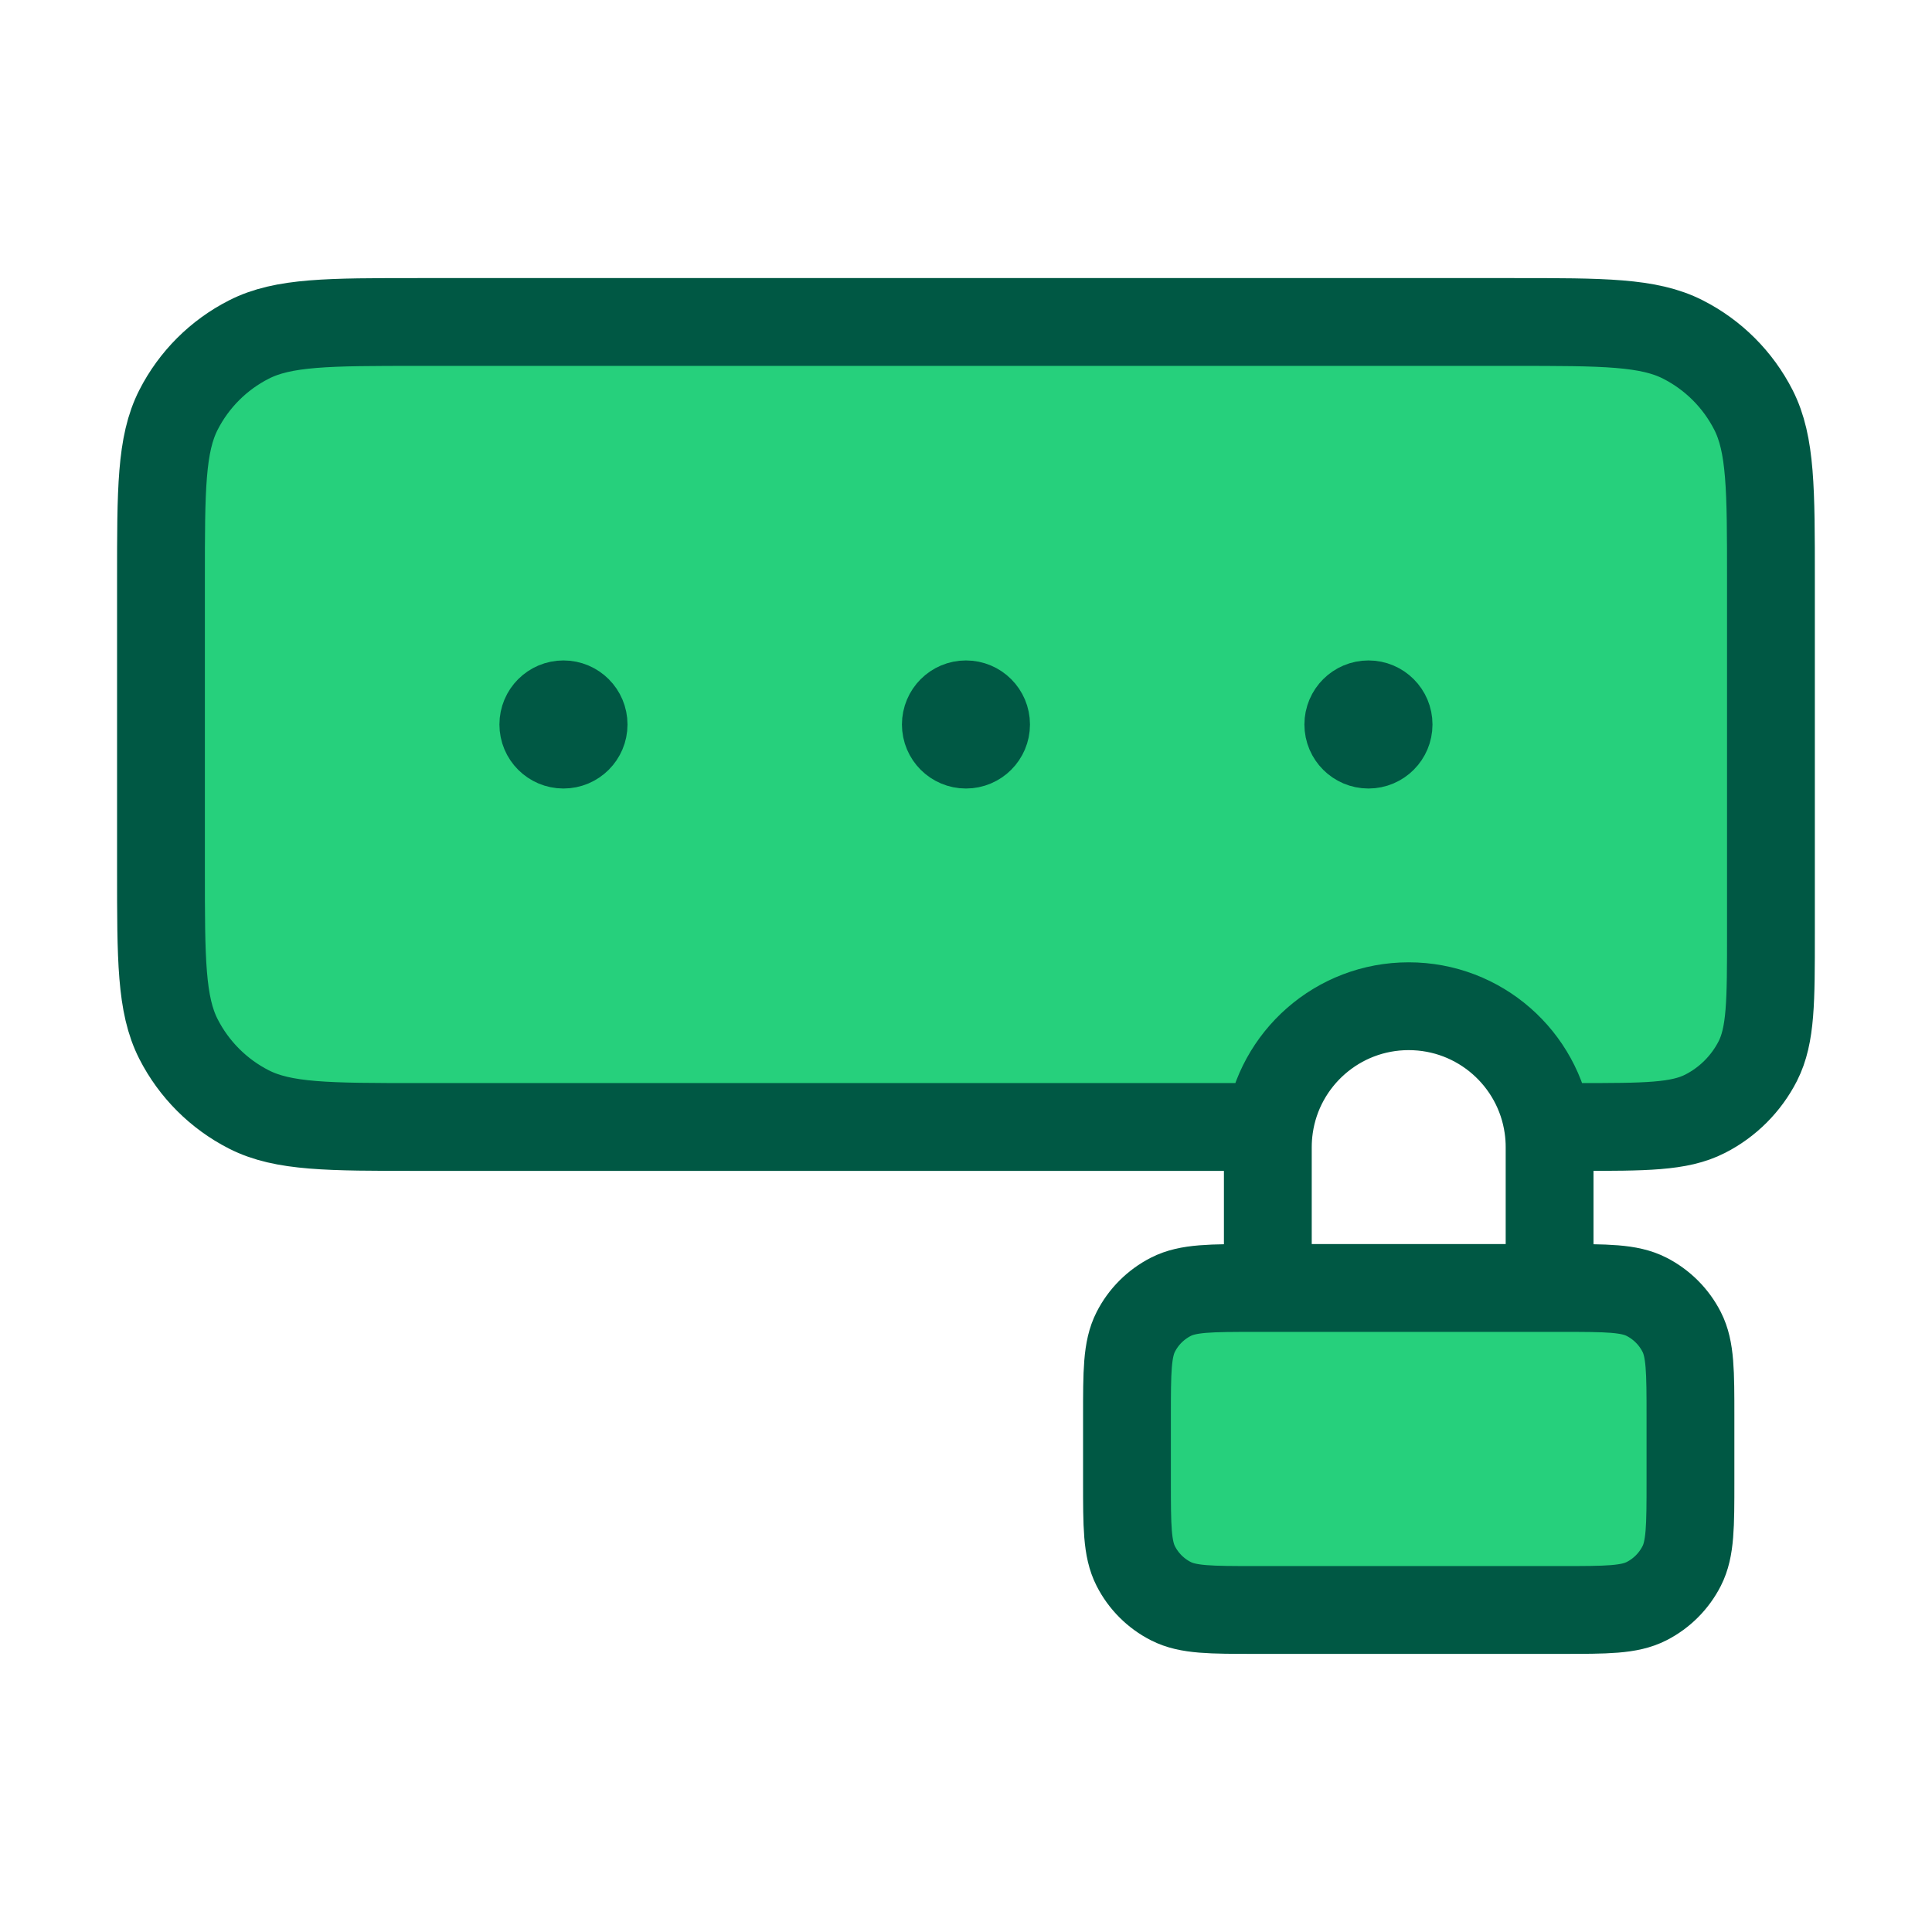
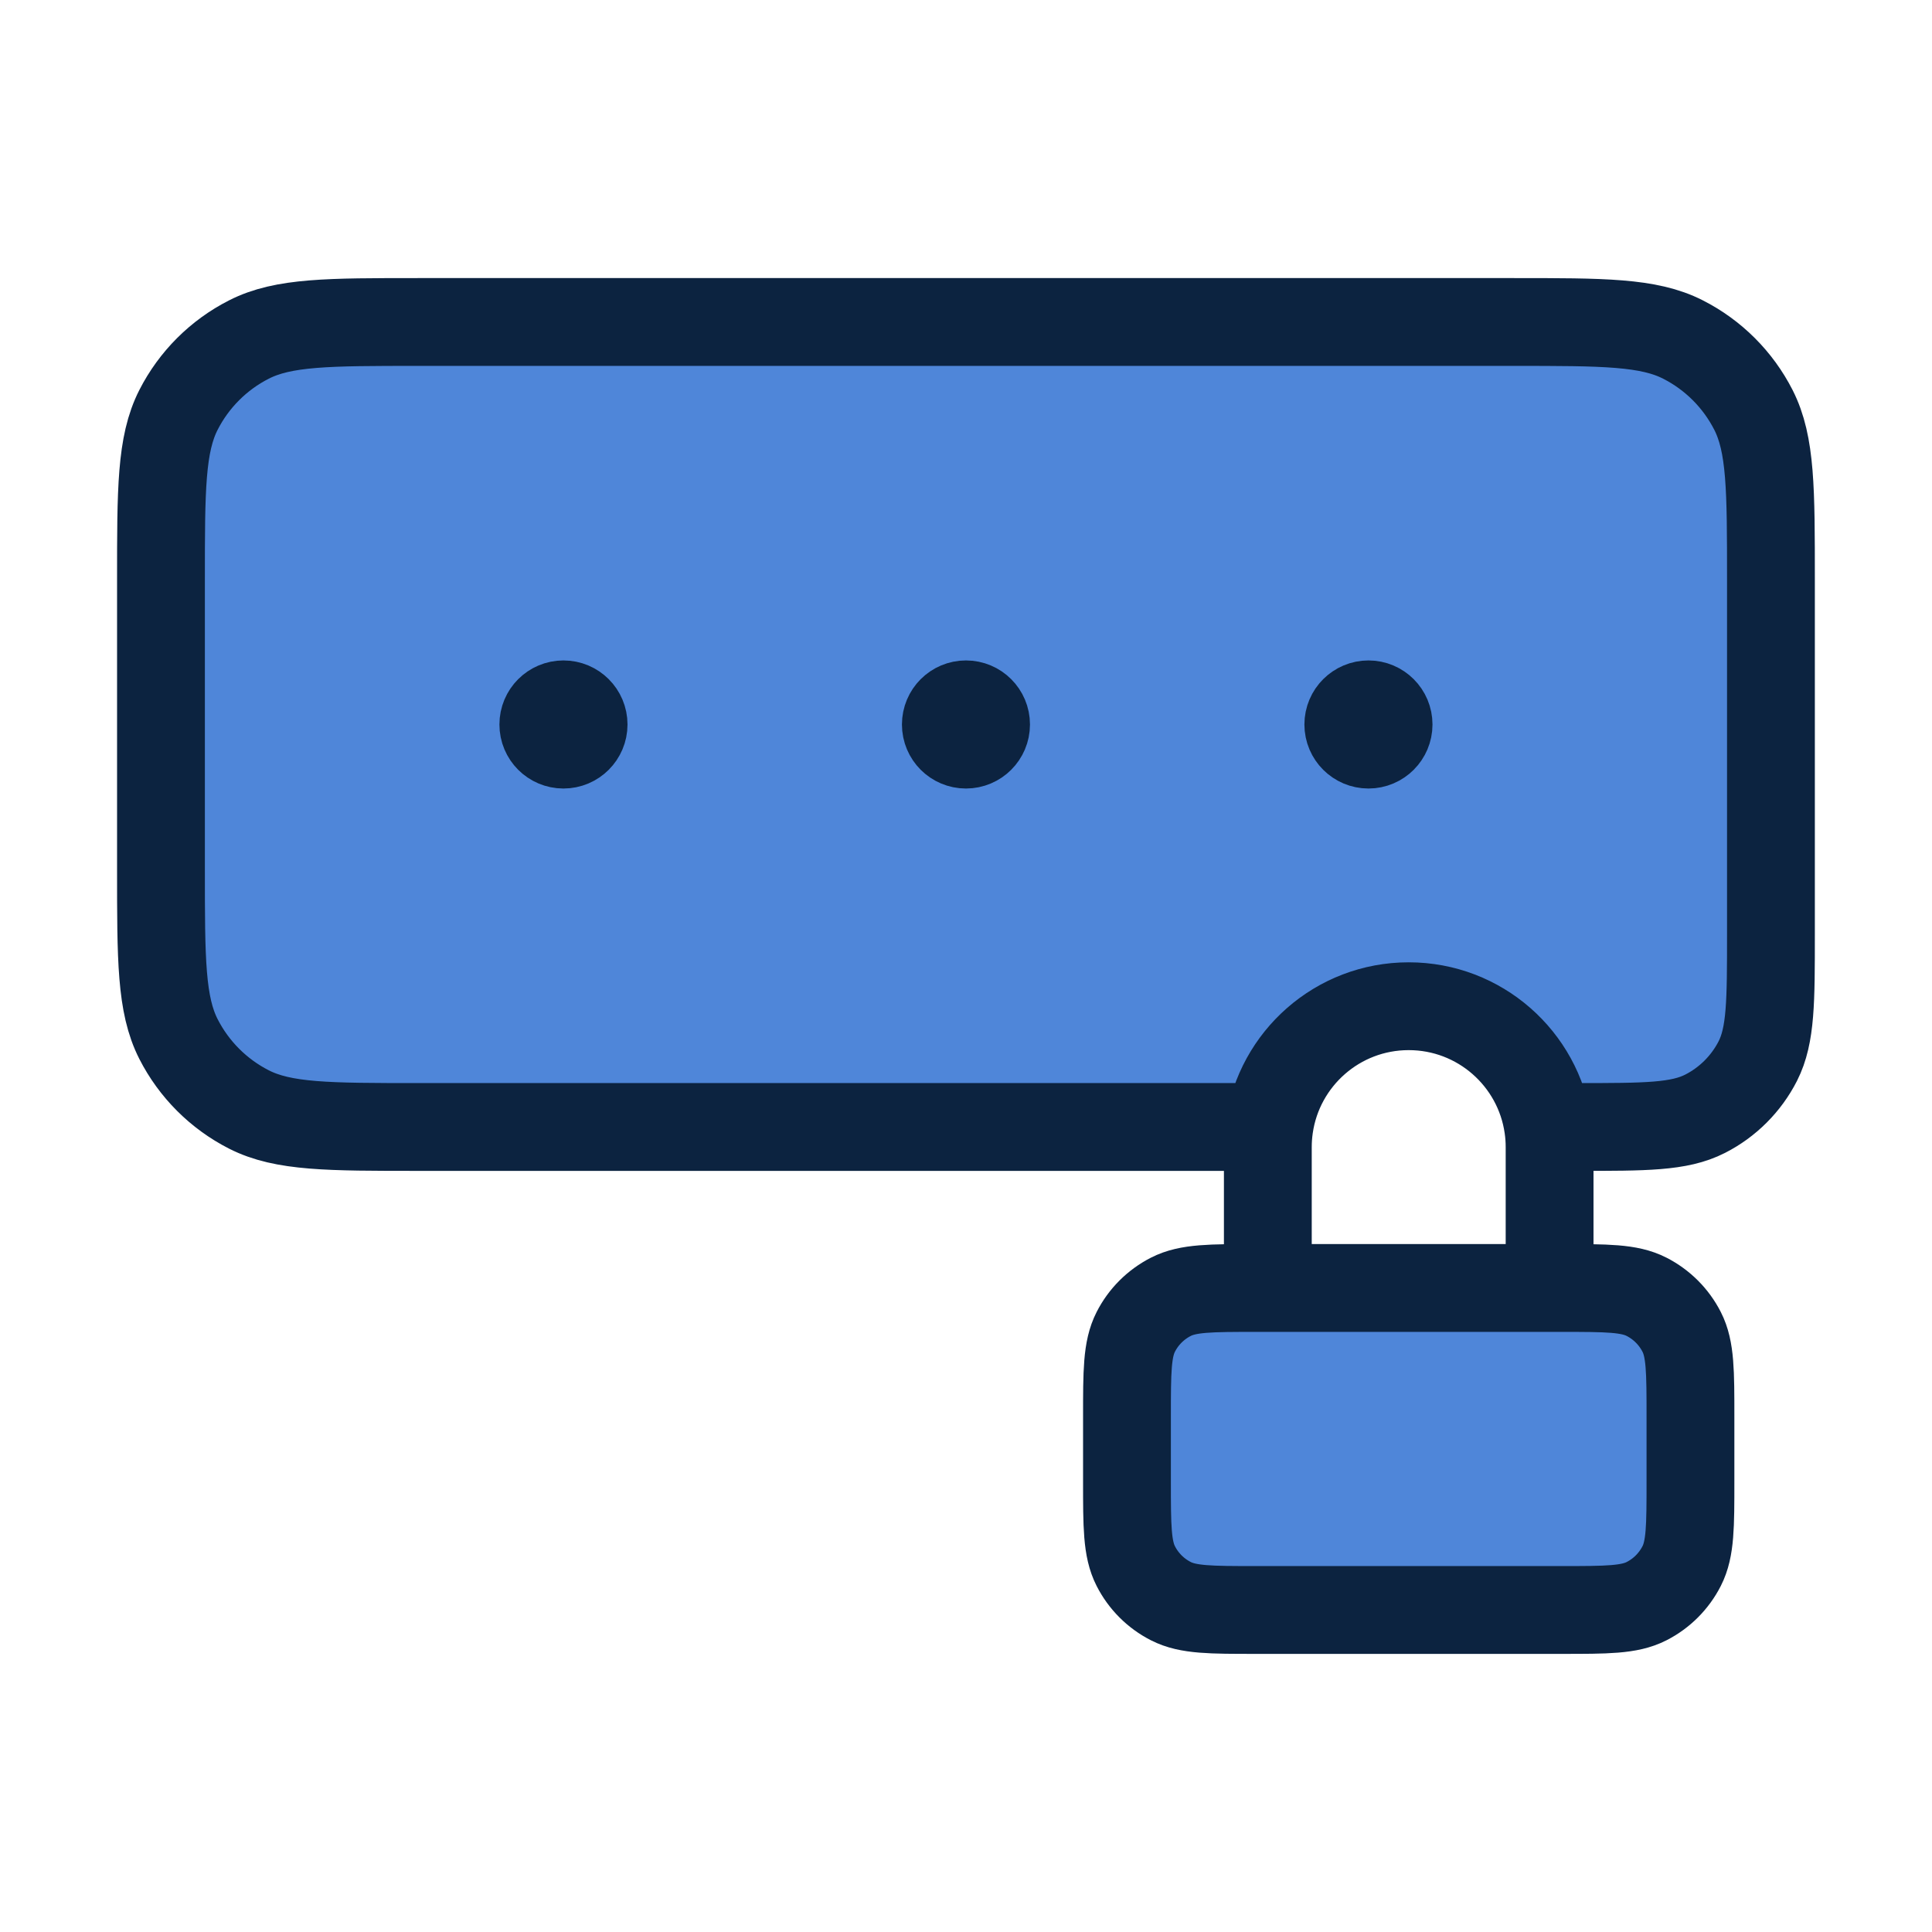
<svg xmlns="http://www.w3.org/2000/svg" width="44" height="44" viewBox="0 0 44 44" fill="none">
-   <path d="M22.457 16.5C22.457 16.753 22.252 16.958 21.999 16.958C21.746 16.958 21.541 16.753 21.541 16.5C21.541 16.246 21.746 16.041 21.999 16.041C22.252 16.041 22.457 16.246 22.457 16.5Z" fill="#26D07C" />
-   <path d="M31.624 16.5C31.624 16.753 31.419 16.958 31.166 16.958C30.913 16.958 30.707 16.753 30.707 16.5C30.707 16.246 30.913 16.041 31.166 16.041C31.419 16.041 31.624 16.246 31.624 16.5Z" fill="#26D07C" />
-   <path d="M13.291 16.5C13.291 16.753 13.086 16.958 12.832 16.958C12.579 16.958 12.374 16.753 12.374 16.5C12.374 16.246 12.579 16.041 12.832 16.041C13.086 16.041 13.291 16.246 13.291 16.5Z" fill="#26D07C" />
-   <path d="M25.666 32.266C25.666 31.239 25.666 30.726 25.866 30.334C26.041 29.989 26.322 29.709 26.667 29.533C27.059 29.333 27.572 29.333 28.599 29.333H35.566C36.593 29.333 37.106 29.333 37.498 29.533C37.843 29.709 38.123 29.989 38.299 30.334C38.499 30.726 38.499 31.239 38.499 32.266V33.733C38.499 34.76 38.499 35.273 38.299 35.665C38.123 36.01 37.843 36.291 37.498 36.466C37.106 36.666 36.593 36.666 35.566 36.666H28.599C27.572 36.666 27.059 36.666 26.667 36.466C26.322 36.291 26.041 36.01 25.866 35.665C25.666 35.273 25.666 34.76 25.666 33.733V32.266Z" fill="#26D07C" />
-   <path fill-rule="evenodd" clip-rule="evenodd" d="M34.466 7.333H9.532C7.479 7.333 6.452 7.333 5.668 7.733C4.978 8.084 4.417 8.645 4.065 9.335C3.666 10.119 3.666 11.146 3.666 13.2V19.8C3.666 21.853 3.666 22.88 4.065 23.664C4.417 24.354 4.978 24.915 5.668 25.267C6.452 25.666 7.479 25.666 9.532 25.666H28.907C29.129 24.111 30.466 22.916 32.082 22.916C33.699 22.916 35.036 24.111 35.258 25.666H35.932C37.473 25.666 38.243 25.666 38.831 25.366C39.348 25.103 39.769 24.682 40.033 24.165C40.332 23.576 40.332 22.806 40.332 21.266V13.2C40.332 11.146 40.332 10.119 39.933 9.335C39.581 8.645 39.02 8.084 38.33 7.733C37.546 7.333 36.519 7.333 34.466 7.333ZM21.999 16.958C22.252 16.958 22.457 16.753 22.457 16.5C22.457 16.246 22.252 16.041 21.999 16.041C21.746 16.041 21.541 16.246 21.541 16.5C21.541 16.753 21.746 16.958 21.999 16.958ZM31.166 16.958C31.419 16.958 31.624 16.753 31.624 16.5C31.624 16.246 31.419 16.041 31.166 16.041C30.913 16.041 30.707 16.246 30.707 16.5C30.707 16.753 30.913 16.958 31.166 16.958ZM12.832 16.958C13.086 16.958 13.291 16.753 13.291 16.5C13.291 16.246 13.086 16.041 12.832 16.041C12.579 16.041 12.374 16.246 12.374 16.5C12.374 16.753 12.579 16.958 12.832 16.958Z" fill="#26D07C" />
-   <path d="M21.999 16.5H22.008M31.166 16.5H31.175M12.832 16.5H12.842M35.291 29.333V26.125C35.291 25.969 35.28 25.816 35.258 25.666M28.874 29.333V26.125C28.874 25.969 28.885 25.816 28.907 25.666M28.907 25.666C29.129 24.111 30.466 22.916 32.082 22.916C33.699 22.916 35.036 24.111 35.258 25.666M28.907 25.666H9.532C7.479 25.666 6.452 25.666 5.668 25.267C4.978 24.915 4.417 24.354 4.065 23.664C3.666 22.88 3.666 21.853 3.666 19.8V13.2C3.666 11.146 3.666 10.119 4.065 9.335C4.417 8.645 4.978 8.084 5.668 7.733C6.452 7.333 7.479 7.333 9.532 7.333H34.466C36.519 7.333 37.546 7.333 38.33 7.733C39.02 8.084 39.581 8.645 39.933 9.335C40.332 10.119 40.332 11.146 40.332 13.2V21.266C40.332 22.806 40.332 23.576 40.033 24.165C39.769 24.682 39.348 25.103 38.831 25.366C38.243 25.666 37.473 25.666 35.932 25.666H35.258M22.457 16.5C22.457 16.753 22.252 16.958 21.999 16.958C21.746 16.958 21.541 16.753 21.541 16.5C21.541 16.246 21.746 16.041 21.999 16.041C22.252 16.041 22.457 16.246 22.457 16.5ZM31.624 16.5C31.624 16.753 31.419 16.958 31.166 16.958C30.913 16.958 30.707 16.753 30.707 16.5C30.707 16.246 30.913 16.041 31.166 16.041C31.419 16.041 31.624 16.246 31.624 16.5ZM13.291 16.5C13.291 16.753 13.086 16.958 12.832 16.958C12.579 16.958 12.374 16.753 12.374 16.5C12.374 16.246 12.579 16.041 12.832 16.041C13.086 16.041 13.291 16.246 13.291 16.5ZM28.599 36.666H35.566C36.593 36.666 37.106 36.666 37.498 36.466C37.843 36.291 38.123 36.01 38.299 35.665C38.499 35.273 38.499 34.76 38.499 33.733V32.266C38.499 31.239 38.499 30.726 38.299 30.334C38.123 29.989 37.843 29.709 37.498 29.533C37.106 29.333 36.593 29.333 35.566 29.333H28.599C27.572 29.333 27.059 29.333 26.667 29.533C26.322 29.709 26.041 29.989 25.866 30.334C25.666 30.726 25.666 31.239 25.666 32.266V33.733C25.666 34.76 25.666 35.273 25.866 35.665C26.041 36.01 26.322 36.291 26.667 36.466C27.059 36.666 27.572 36.666 28.599 36.666Z" stroke="#005844" stroke-width="2" stroke-linecap="round" stroke-linejoin="round" />
+   <path d="M22.457 16.5C22.457 16.753 22.252 16.958 21.999 16.958C21.746 16.958 21.541 16.753 21.541 16.5C21.541 16.246 21.746 16.041 21.999 16.041C22.252 16.041 22.457 16.246 22.457 16.5Z" fill="#4F86D9" />
+   <path d="M31.624 16.5C31.624 16.753 31.419 16.958 31.166 16.958C30.913 16.958 30.707 16.753 30.707 16.5C30.707 16.246 30.913 16.041 31.166 16.041C31.419 16.041 31.624 16.246 31.624 16.5Z" fill="#4F86D9" />
+   <path d="M13.291 16.5C13.291 16.753 13.086 16.958 12.832 16.958C12.579 16.958 12.374 16.753 12.374 16.5C12.374 16.246 12.579 16.041 12.832 16.041C13.086 16.041 13.291 16.246 13.291 16.5Z" fill="#4F86D9" />
+   <path d="M25.666 32.266C25.666 31.239 25.666 30.726 25.866 30.334C26.041 29.989 26.322 29.709 26.667 29.533C27.059 29.333 27.572 29.333 28.599 29.333H35.566C36.593 29.333 37.106 29.333 37.498 29.533C37.843 29.709 38.123 29.989 38.299 30.334C38.499 30.726 38.499 31.239 38.499 32.266V33.733C38.499 34.76 38.499 35.273 38.299 35.665C38.123 36.01 37.843 36.291 37.498 36.466C37.106 36.666 36.593 36.666 35.566 36.666H28.599C27.572 36.666 27.059 36.666 26.667 36.466C26.322 36.291 26.041 36.01 25.866 35.665C25.666 35.273 25.666 34.76 25.666 33.733V32.266Z" fill="#4F86D9" />
+   <path fill-rule="evenodd" clip-rule="evenodd" d="M34.466 7.333H9.532C7.479 7.333 6.452 7.333 5.668 7.733C4.978 8.084 4.417 8.645 4.065 9.335C3.666 10.119 3.666 11.146 3.666 13.2V19.8C3.666 21.853 3.666 22.88 4.065 23.664C4.417 24.354 4.978 24.915 5.668 25.267C6.452 25.666 7.479 25.666 9.532 25.666H28.907C29.129 24.111 30.466 22.916 32.082 22.916C33.699 22.916 35.036 24.111 35.258 25.666H35.932C37.473 25.666 38.243 25.666 38.831 25.366C39.348 25.103 39.769 24.682 40.033 24.165C40.332 23.576 40.332 22.806 40.332 21.266V13.2C40.332 11.146 40.332 10.119 39.933 9.335C39.581 8.645 39.02 8.084 38.33 7.733C37.546 7.333 36.519 7.333 34.466 7.333ZM21.999 16.958C22.252 16.958 22.457 16.753 22.457 16.5C22.457 16.246 22.252 16.041 21.999 16.041C21.746 16.041 21.541 16.246 21.541 16.5C21.541 16.753 21.746 16.958 21.999 16.958ZM31.166 16.958C31.419 16.958 31.624 16.753 31.624 16.5C31.624 16.246 31.419 16.041 31.166 16.041C30.913 16.041 30.707 16.246 30.707 16.5C30.707 16.753 30.913 16.958 31.166 16.958ZM12.832 16.958C13.086 16.958 13.291 16.753 13.291 16.5C13.291 16.246 13.086 16.041 12.832 16.041C12.579 16.041 12.374 16.246 12.374 16.5C12.374 16.753 12.579 16.958 12.832 16.958Z" fill="#4F86D9" />
+   <path d="M21.999 16.5H22.008M31.166 16.5H31.175M12.832 16.5H12.842M35.291 29.333V26.125C35.291 25.969 35.28 25.816 35.258 25.666M28.874 29.333V26.125C28.874 25.969 28.885 25.816 28.907 25.666M28.907 25.666C29.129 24.111 30.466 22.916 32.082 22.916C33.699 22.916 35.036 24.111 35.258 25.666M28.907 25.666H9.532C7.479 25.666 6.452 25.666 5.668 25.267C4.978 24.915 4.417 24.354 4.065 23.664C3.666 22.88 3.666 21.853 3.666 19.8V13.2C3.666 11.146 3.666 10.119 4.065 9.335C4.417 8.645 4.978 8.084 5.668 7.733C6.452 7.333 7.479 7.333 9.532 7.333H34.466C36.519 7.333 37.546 7.333 38.33 7.733C39.02 8.084 39.581 8.645 39.933 9.335C40.332 10.119 40.332 11.146 40.332 13.2V21.266C40.332 22.806 40.332 23.576 40.033 24.165C39.769 24.682 39.348 25.103 38.831 25.366C38.243 25.666 37.473 25.666 35.932 25.666H35.258M22.457 16.5C22.457 16.753 22.252 16.958 21.999 16.958C21.746 16.958 21.541 16.753 21.541 16.5C21.541 16.246 21.746 16.041 21.999 16.041C22.252 16.041 22.457 16.246 22.457 16.5ZM31.624 16.5C31.624 16.753 31.419 16.958 31.166 16.958C30.913 16.958 30.707 16.753 30.707 16.5C30.707 16.246 30.913 16.041 31.166 16.041C31.419 16.041 31.624 16.246 31.624 16.5ZM13.291 16.5C13.291 16.753 13.086 16.958 12.832 16.958C12.579 16.958 12.374 16.753 12.374 16.5C12.374 16.246 12.579 16.041 12.832 16.041C13.086 16.041 13.291 16.246 13.291 16.5ZM28.599 36.666H35.566C36.593 36.666 37.106 36.666 37.498 36.466C37.843 36.291 38.123 36.01 38.299 35.665C38.499 35.273 38.499 34.76 38.499 33.733V32.266C38.499 31.239 38.499 30.726 38.299 30.334C38.123 29.989 37.843 29.709 37.498 29.533C37.106 29.333 36.593 29.333 35.566 29.333H28.599C27.572 29.333 27.059 29.333 26.667 29.533C26.322 29.709 26.041 29.989 25.866 30.334C25.666 30.726 25.666 31.239 25.666 32.266V33.733C25.666 34.76 25.666 35.273 25.866 35.665C26.041 36.01 26.322 36.291 26.667 36.466C27.059 36.666 27.572 36.666 28.599 36.666Z" stroke="#0C2340" stroke-width="2" stroke-linecap="round" stroke-linejoin="round" />
</svg>
